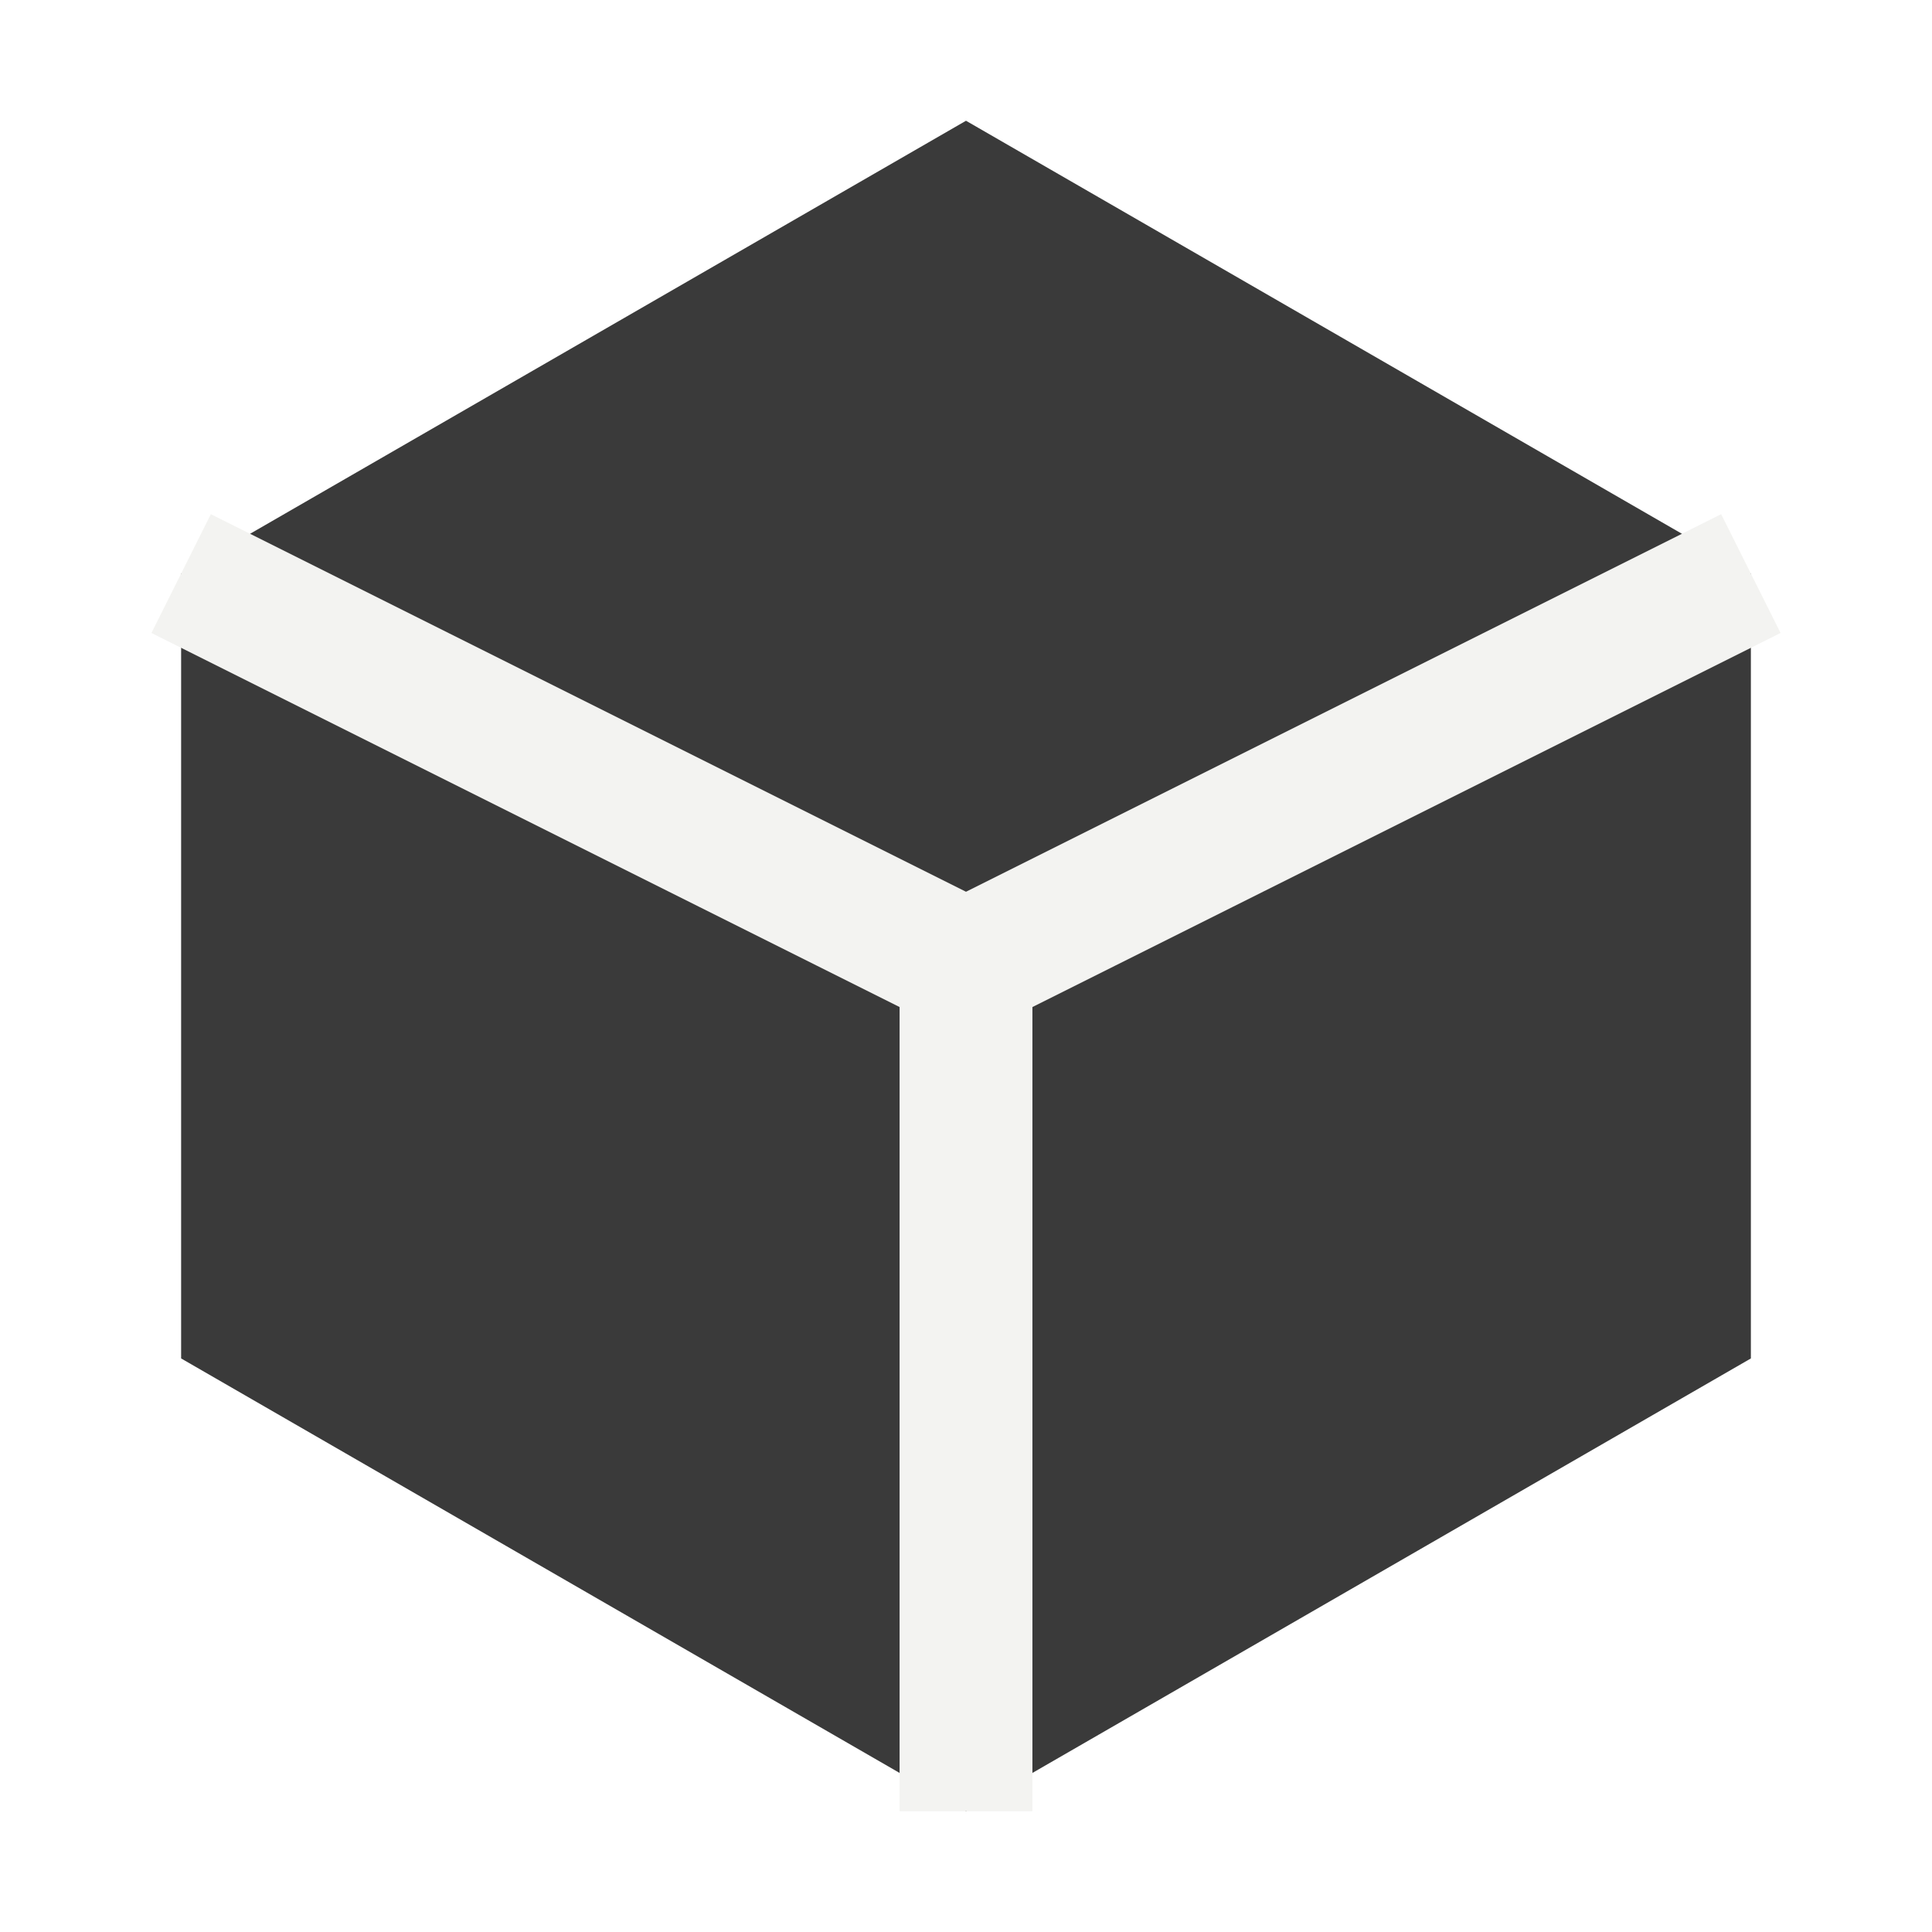
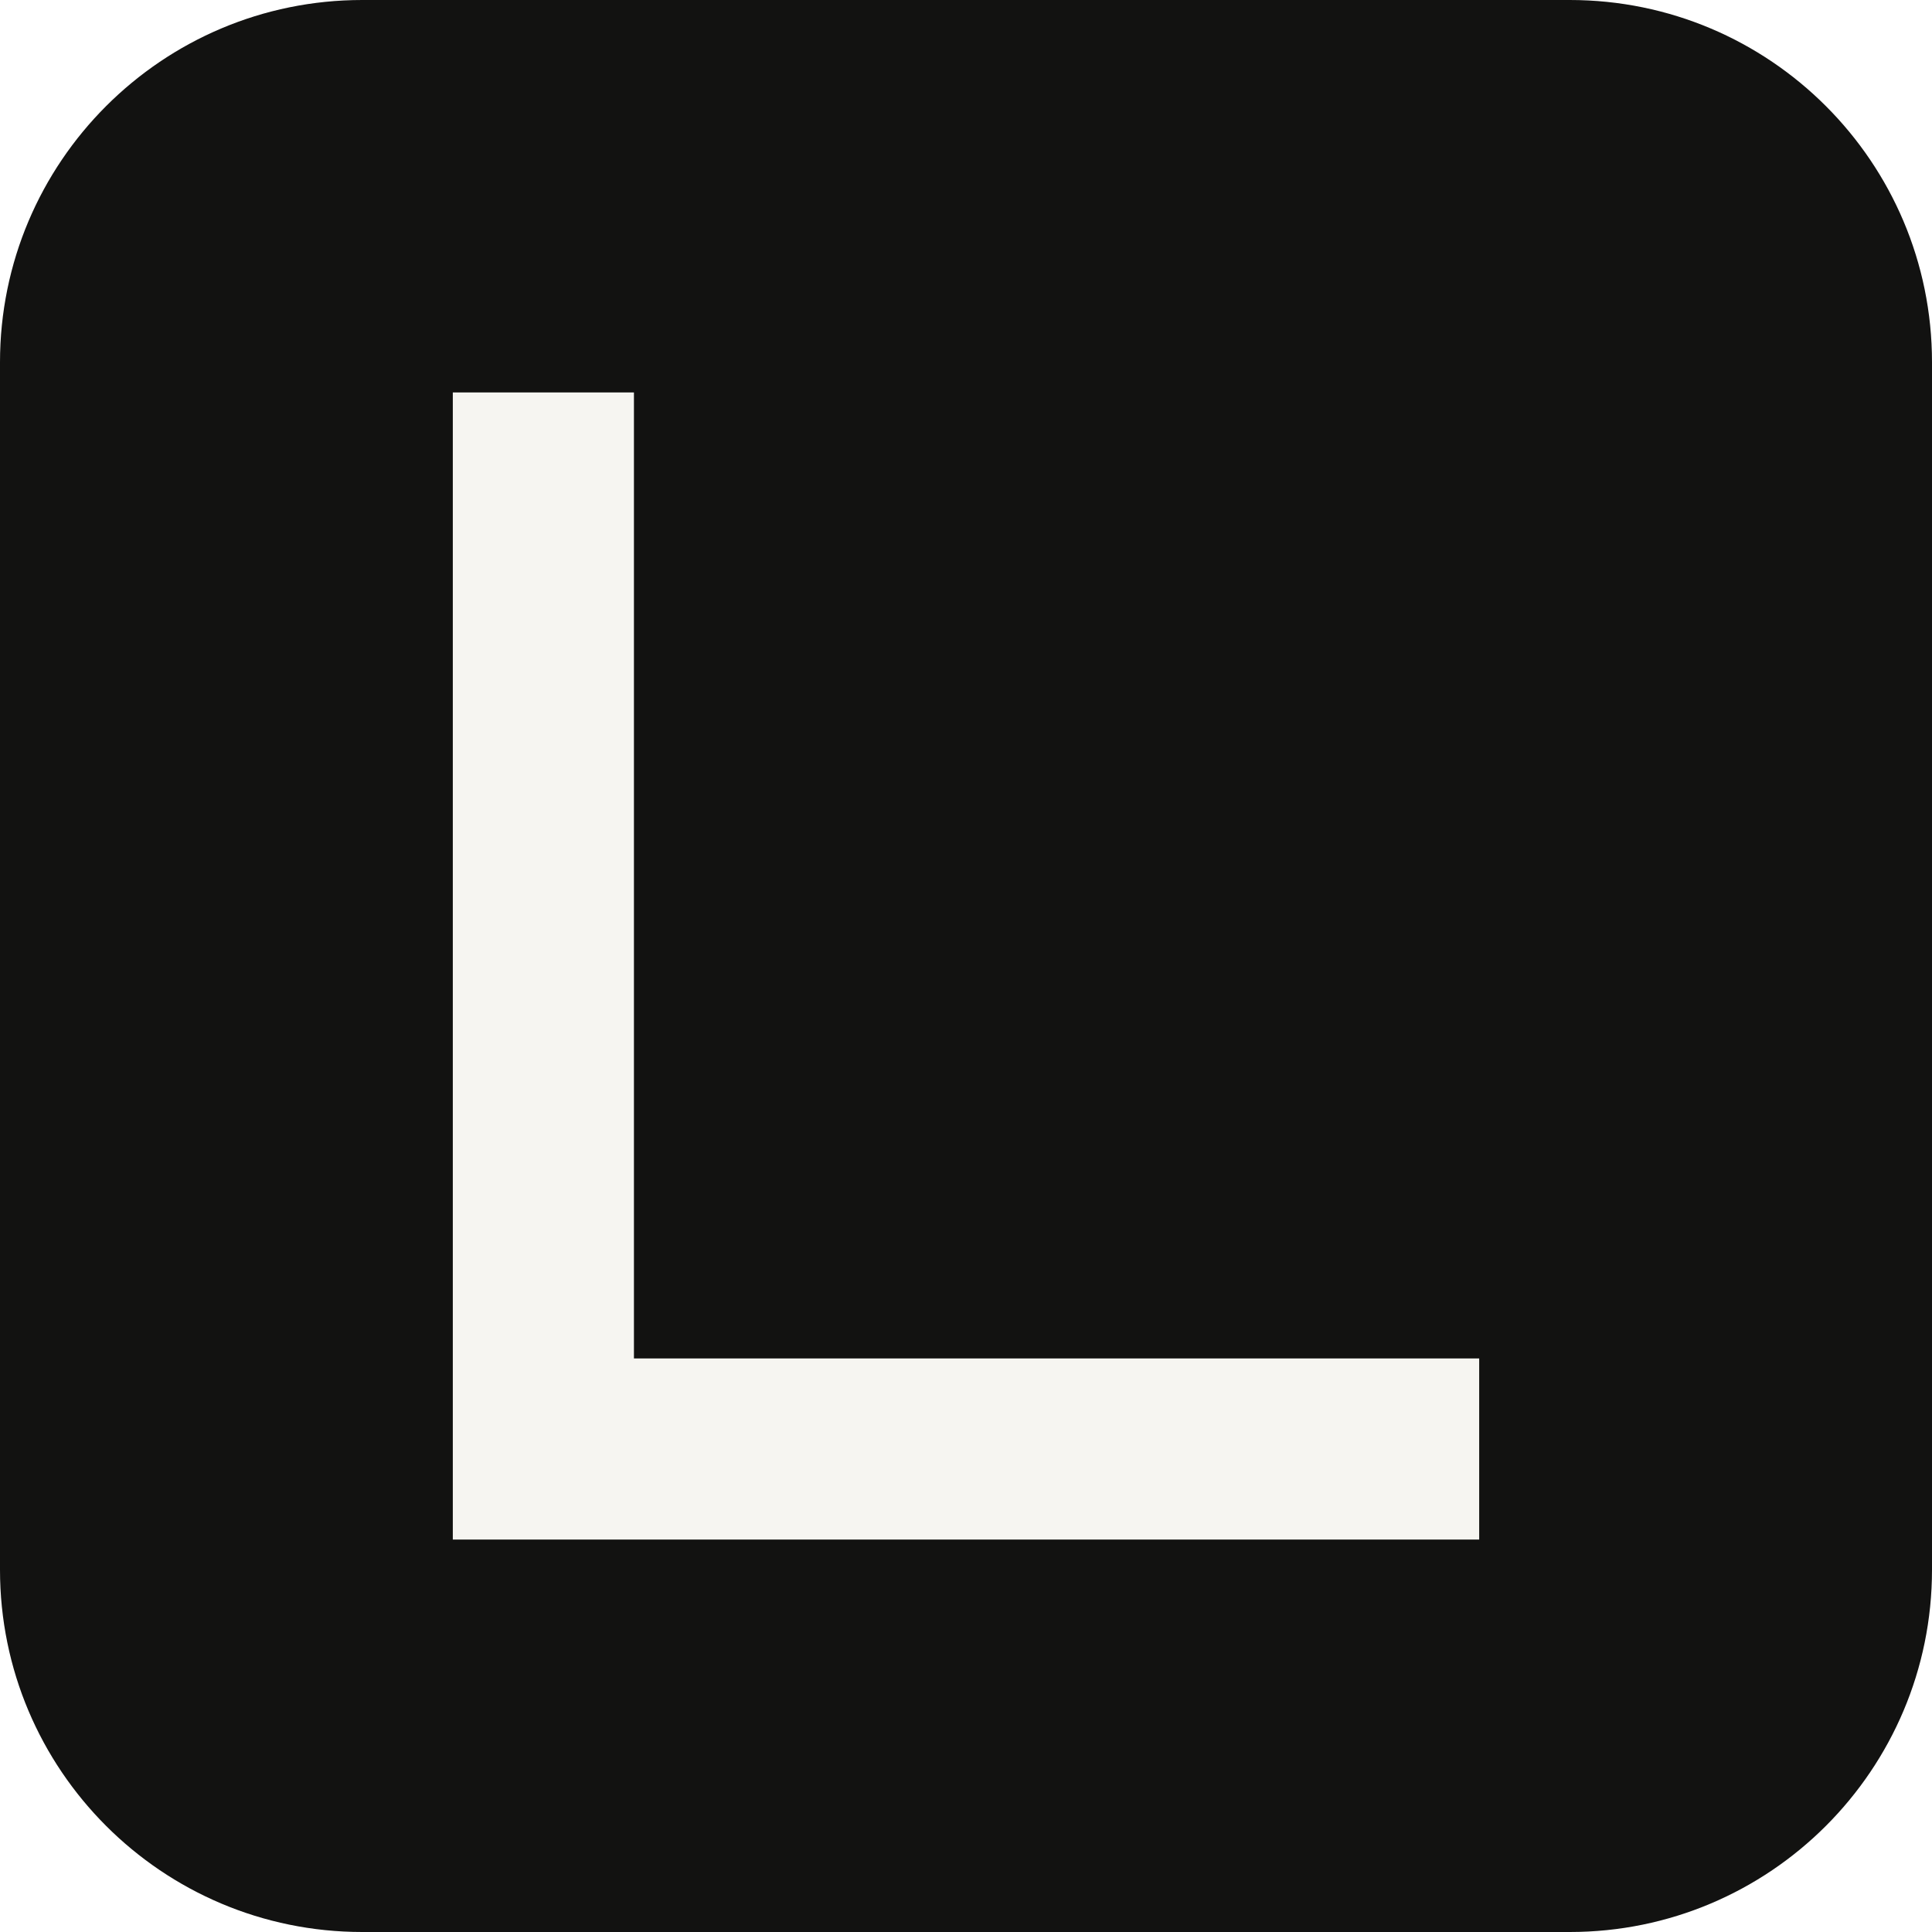
<svg xmlns="http://www.w3.org/2000/svg" viewBox="0 0 32 32">
-   <path d="M16 2 29 9.5v13L16 30 3 22.5v-13Z" fill="#3a3a3a" />
-   <path d="M16 16 29 9.5M16 16v14M16 16 3 9.5" stroke="#f3f3f1" stroke-width="2.2" />
+   <rect width="32" height="32" rx="6" fill="#121211" />
+   <path d="M9 8v16h14" fill="none" stroke="#f6f5f1" stroke-width="3" stroke-linecap="square" />
</svg>
